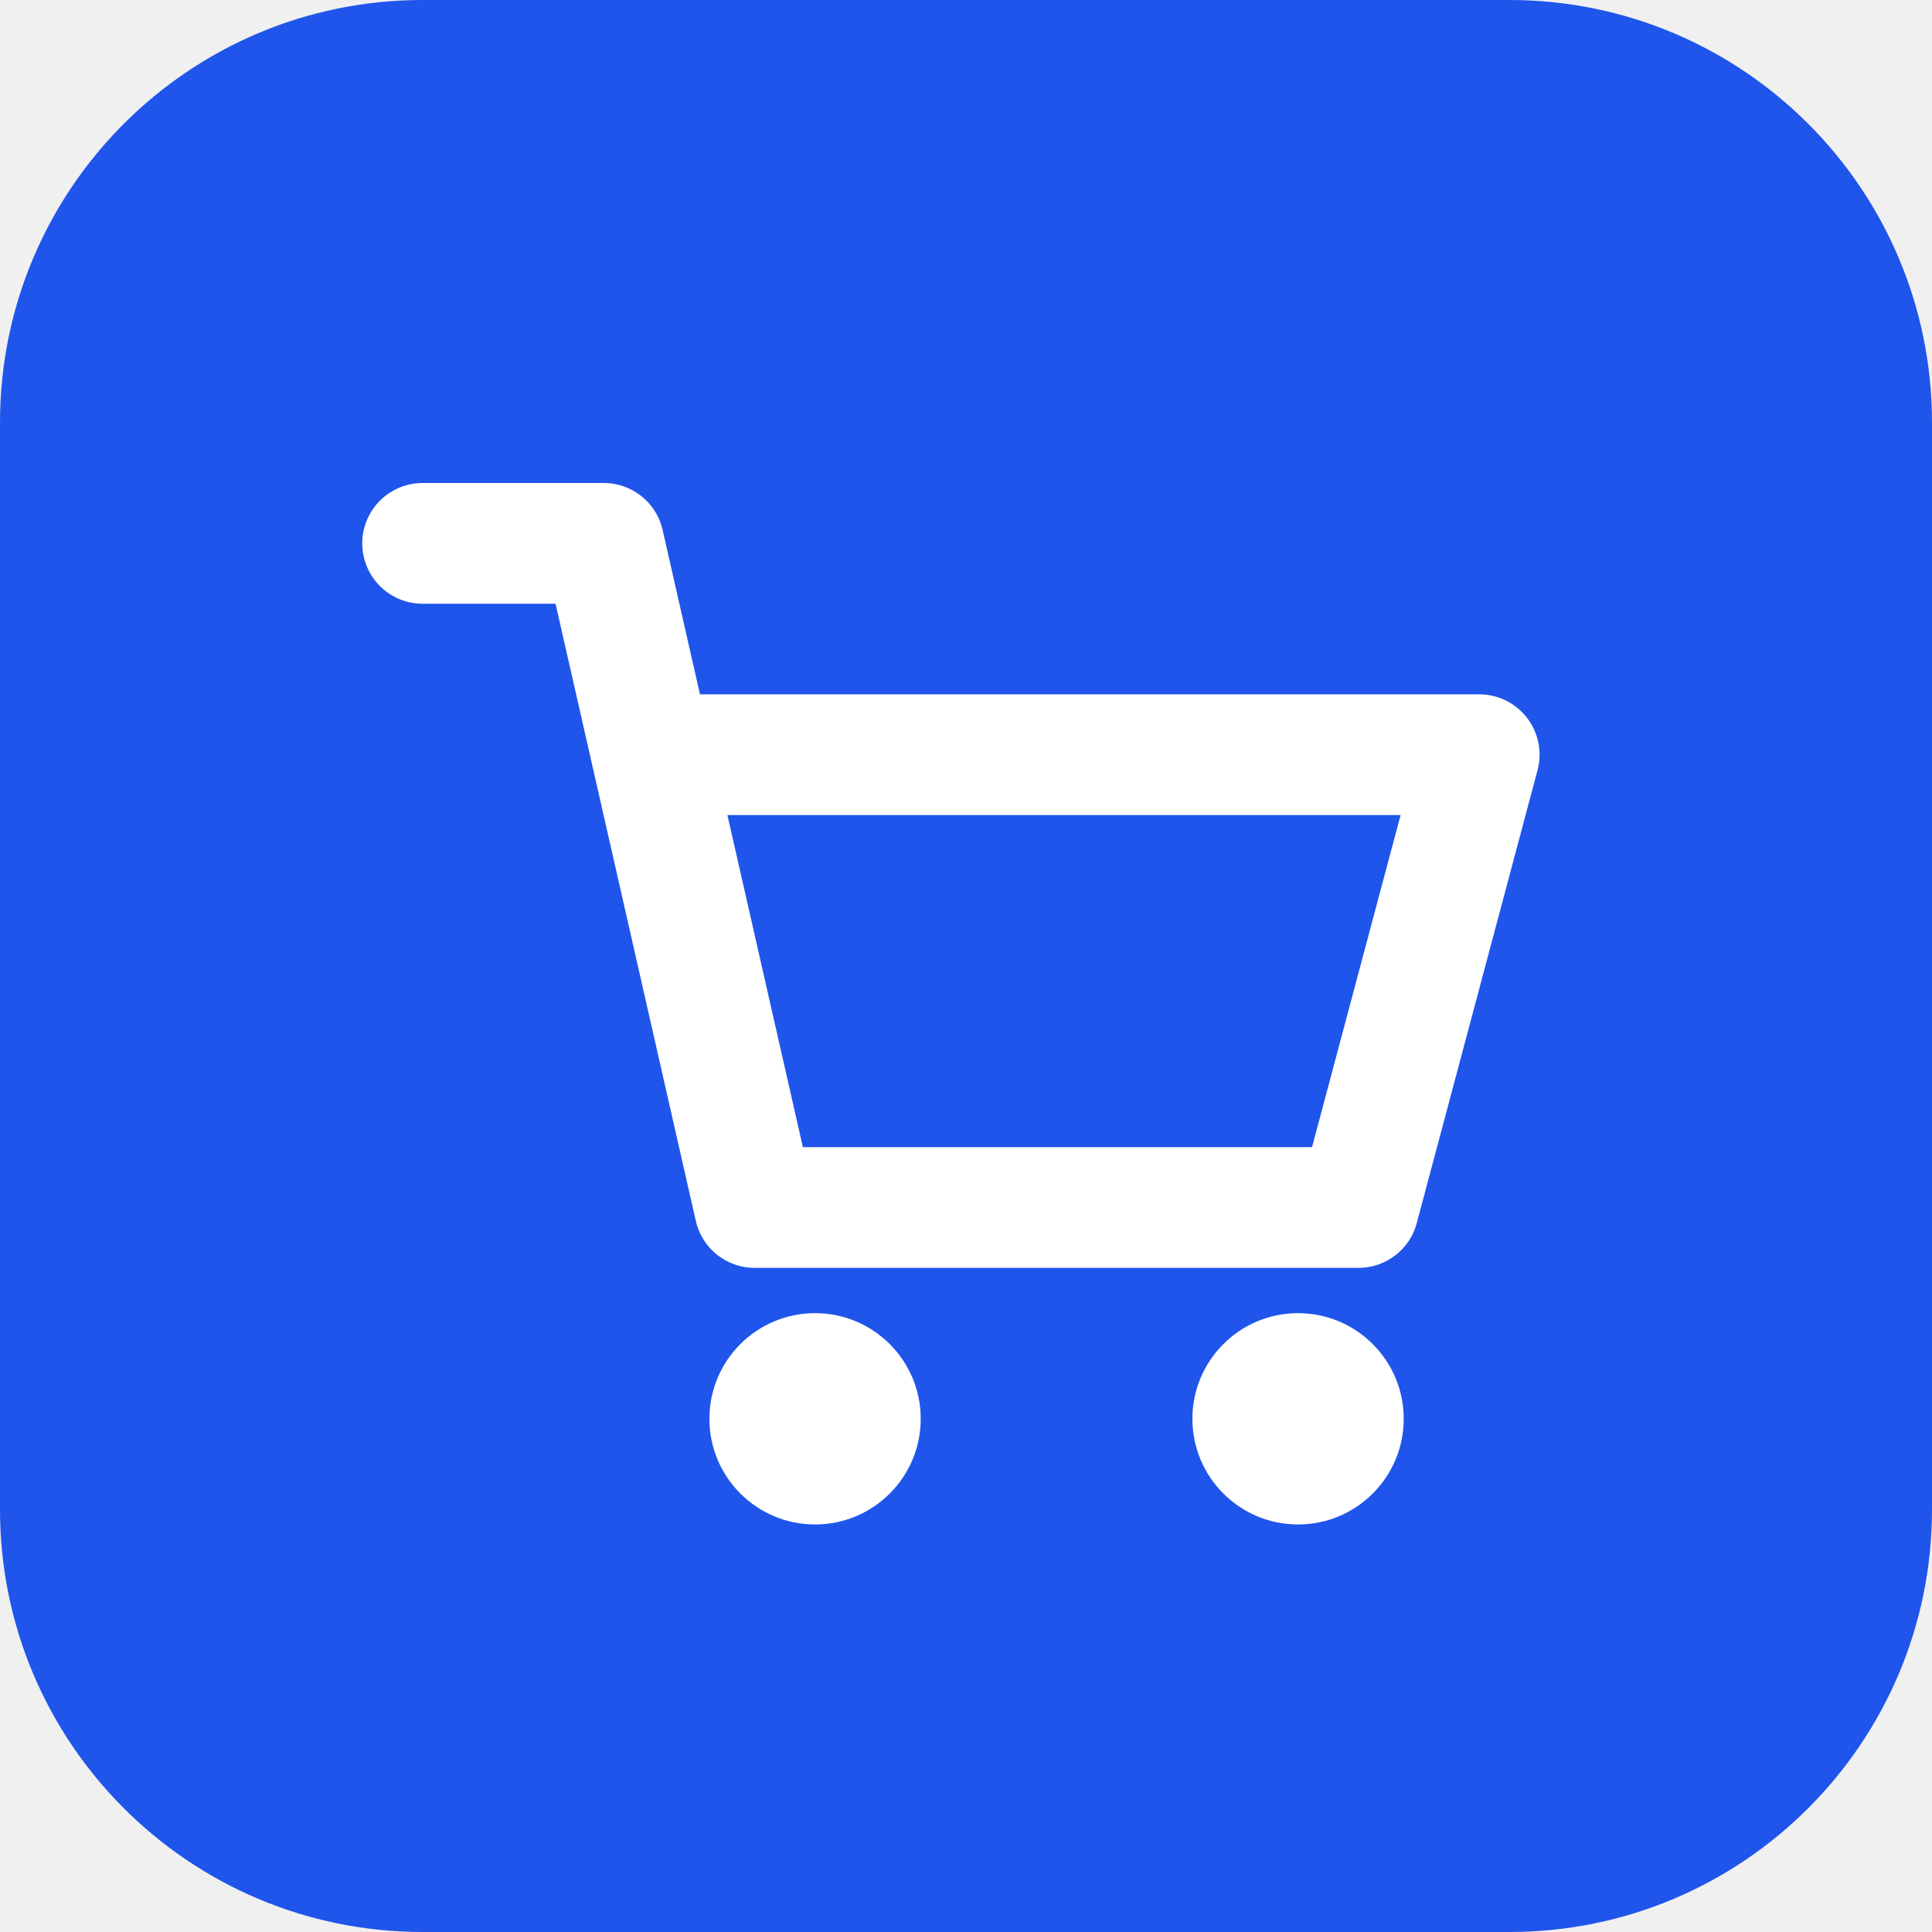
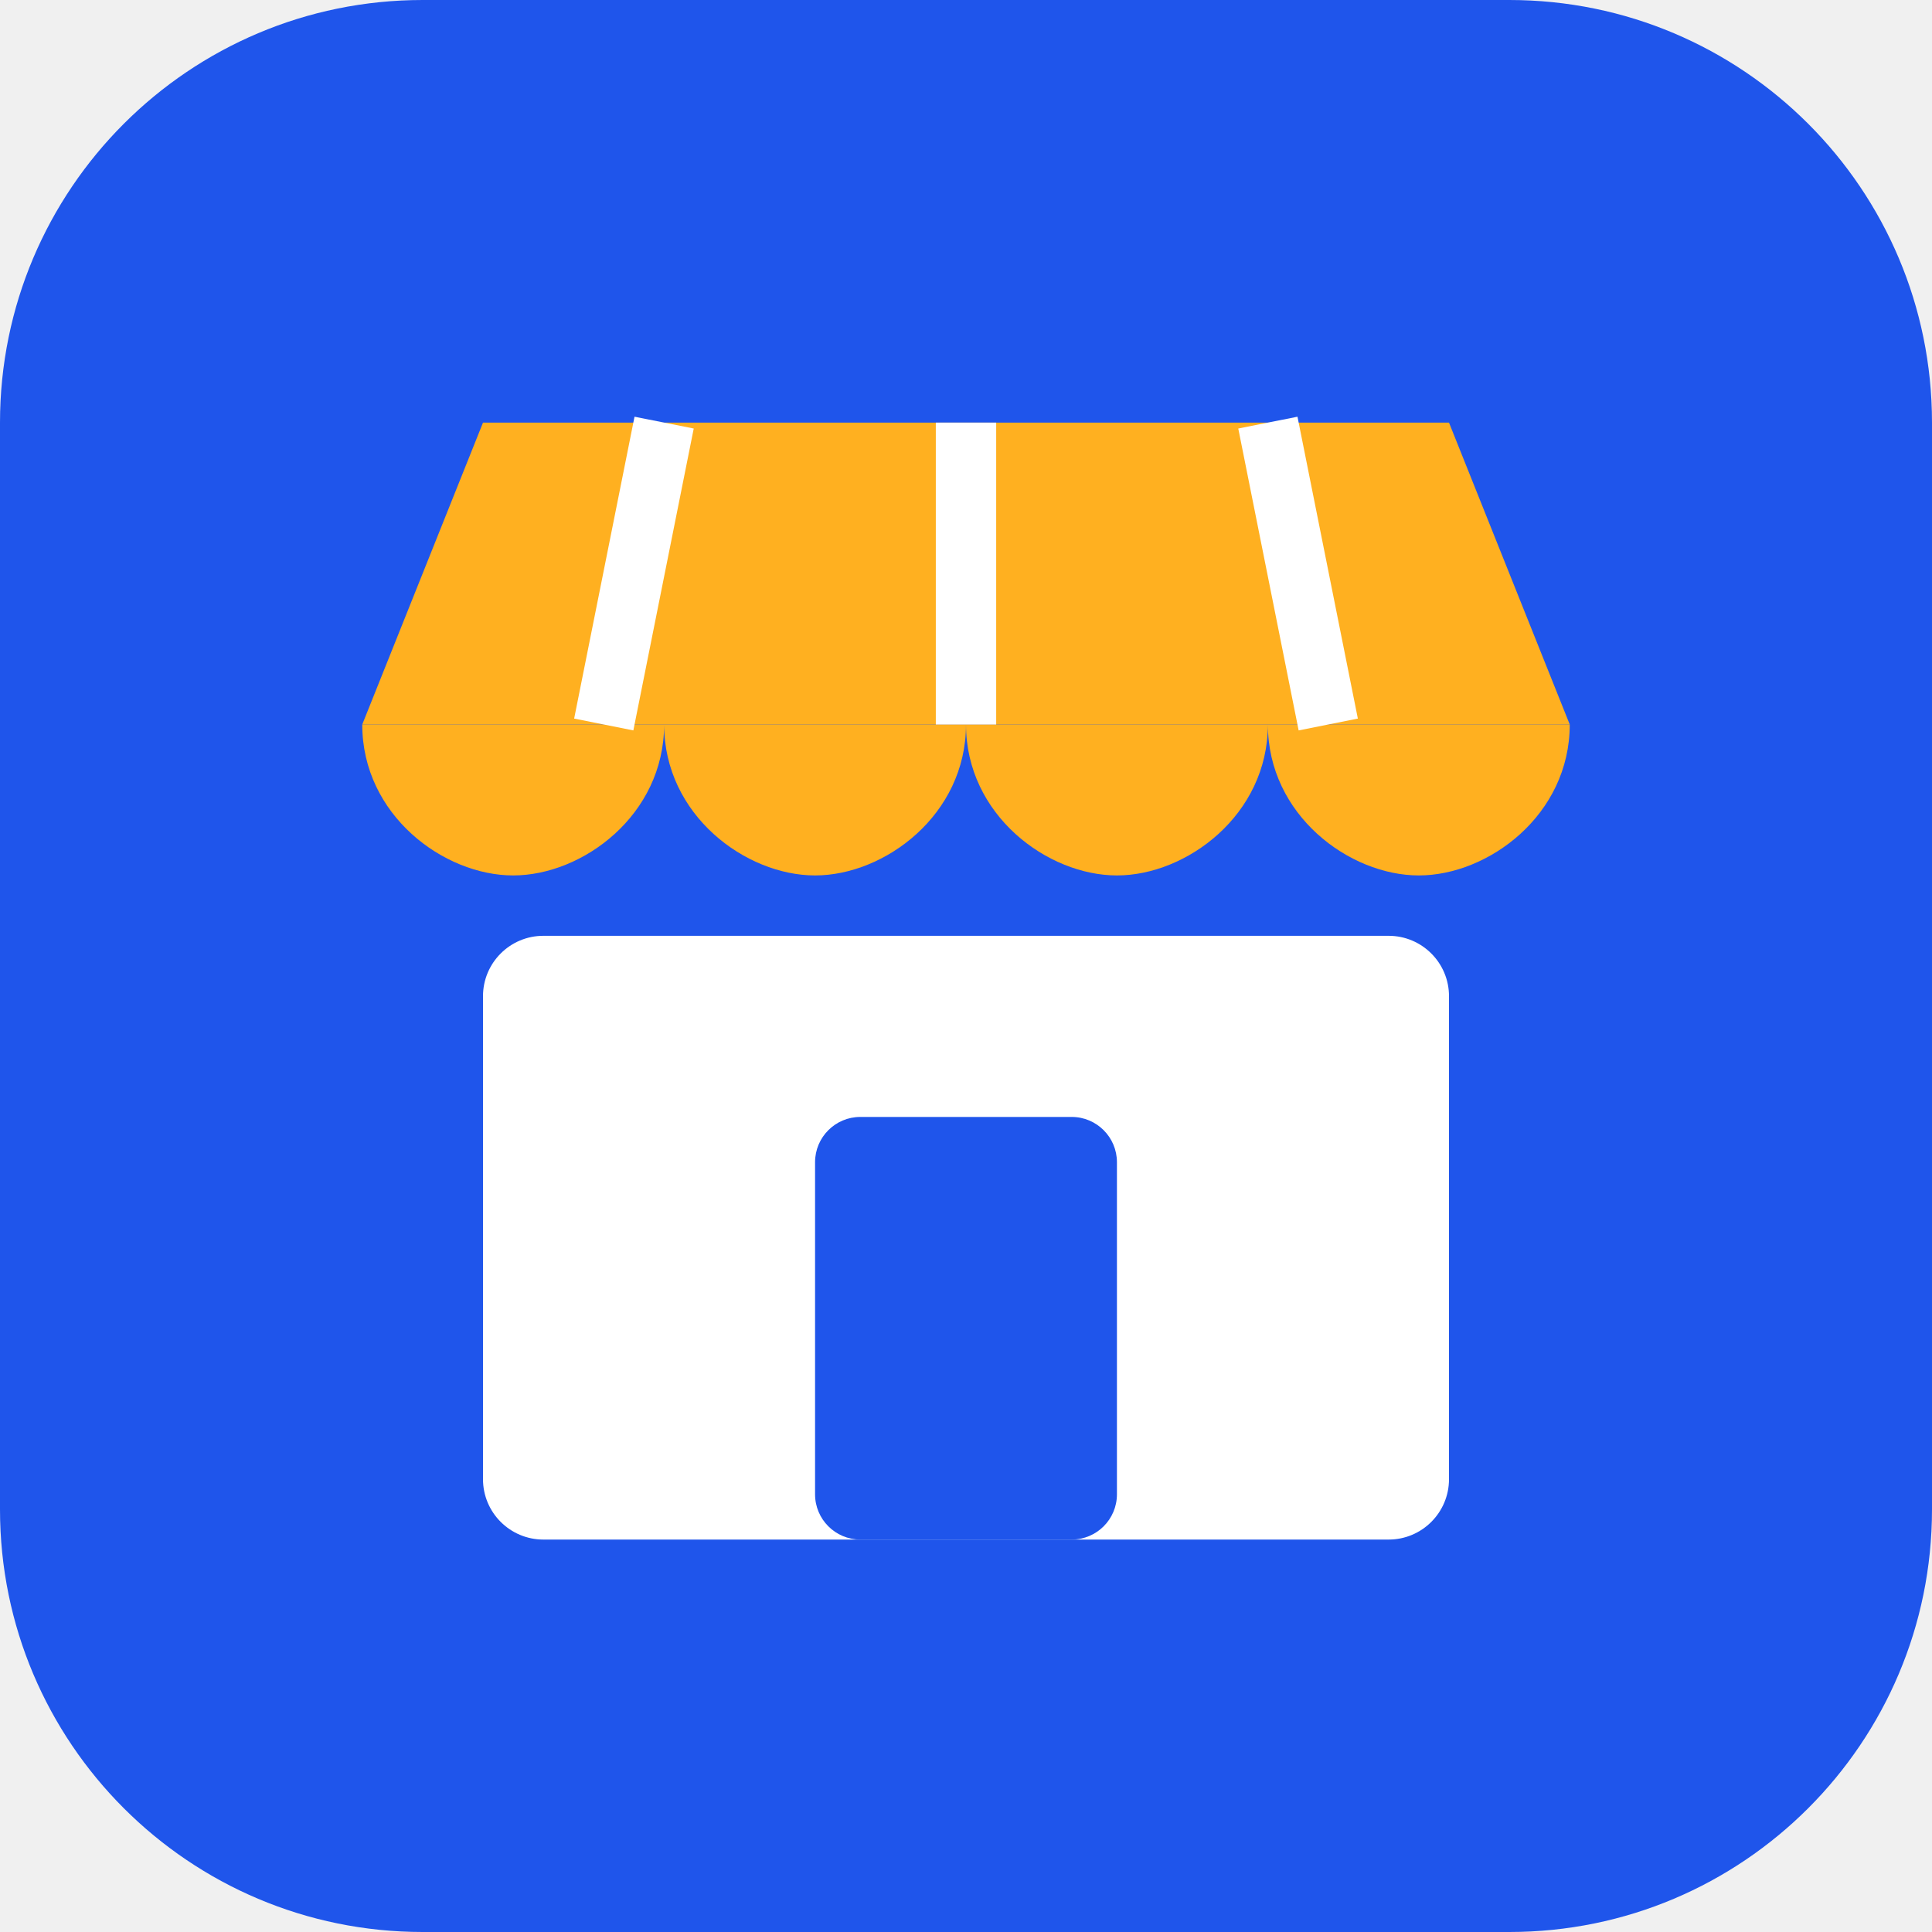
<svg xmlns="http://www.w3.org/2000/svg" viewBox="0 0 64 64">
  <rect width="64" height="64" rx="14" fill="#1f55eb" />
-   <path d="M14 18h6l5 22h20l4-15H23" fill="none" stroke="#fff" stroke-width="4" stroke-linecap="round" stroke-linejoin="round" />
-   <circle cx="27" cy="47" r="3.5" fill="#fff" />
-   <circle cx="43" cy="47" r="3.5" fill="#fff" />
+   <path d="M12 24l4-10h32l4 10z" fill="#ffb020" />
+   <path d="M12 24c0 3 2.7 5 5 5s5-2 5-5c0 3 2.7 5 5 5s5-2 5-5c0 3 2.7 5 5 5s5-2 5-5c0 3 2.7 5 5 5s5-2 5-5" fill="#ffb020" />
+   <path d="M22 14l-2 10M32 14v10M42 14l2 10" stroke="#fff" stroke-width="2" />
+   <rect x="16" y="31" width="32" height="20" rx="2" fill="#fff" />
+   <rect x="27" y="37" width="10" height="14" rx="1.5" fill="#1f55eb" />
</svg>
